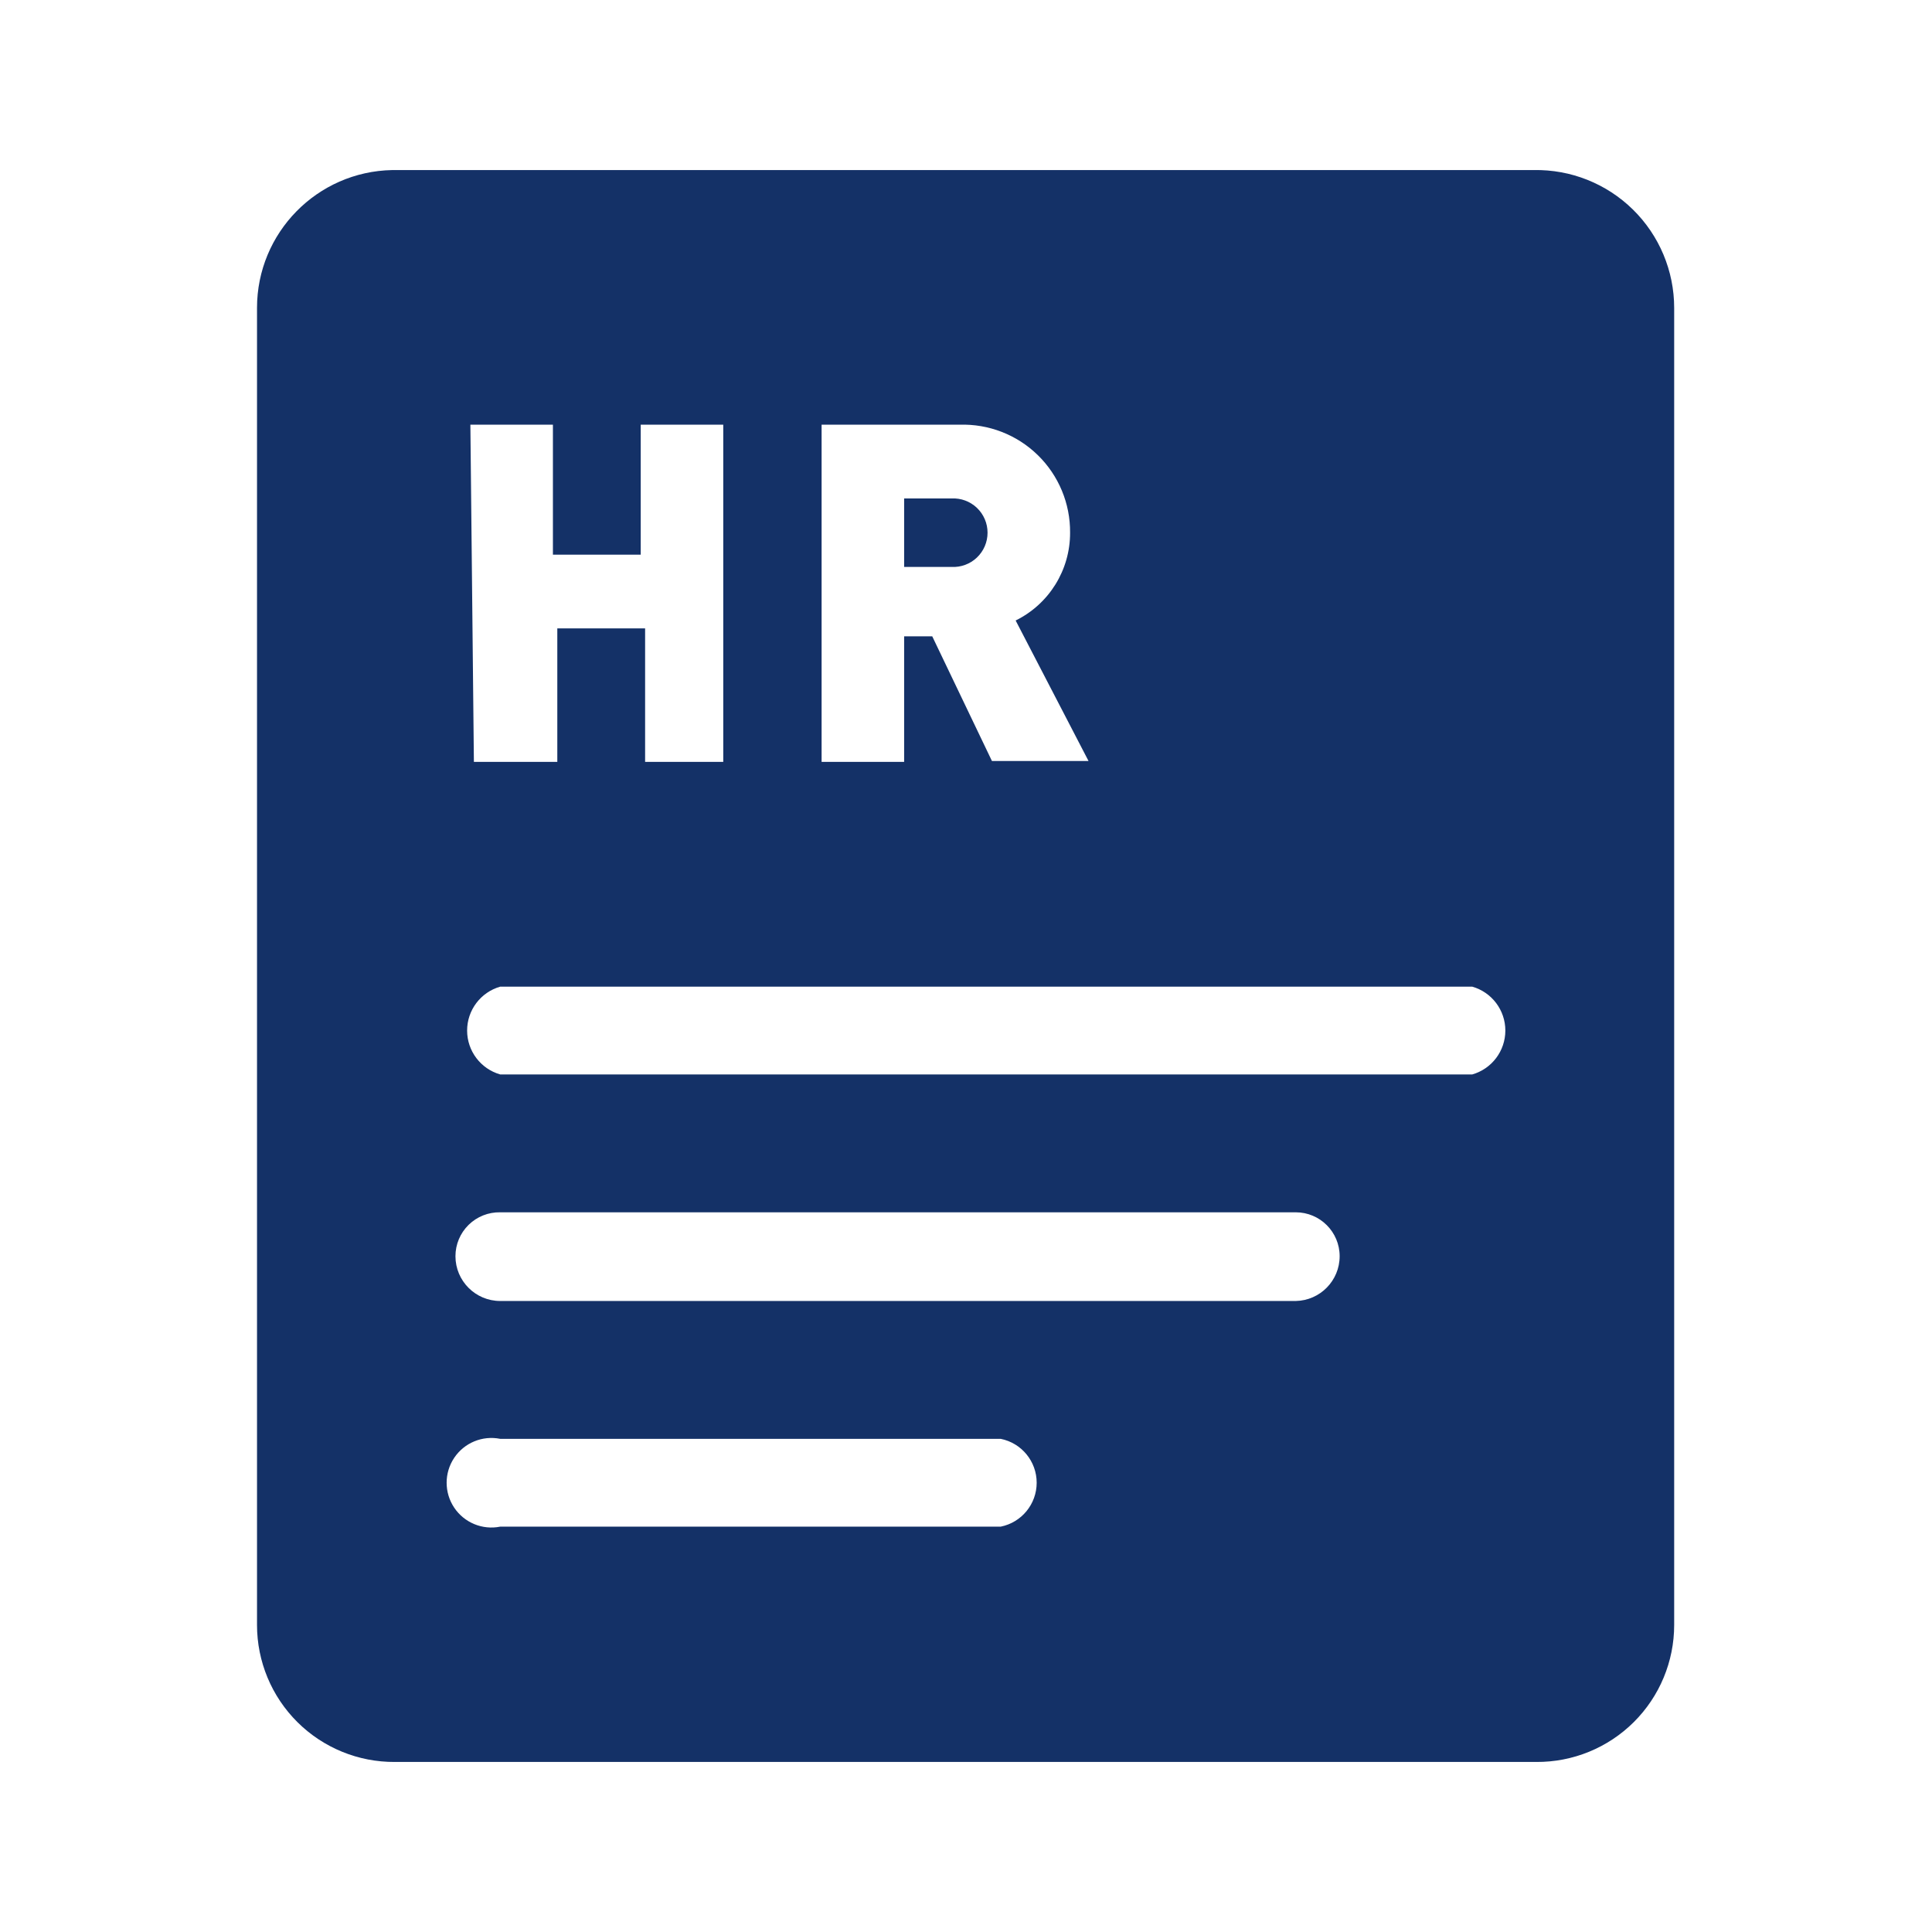
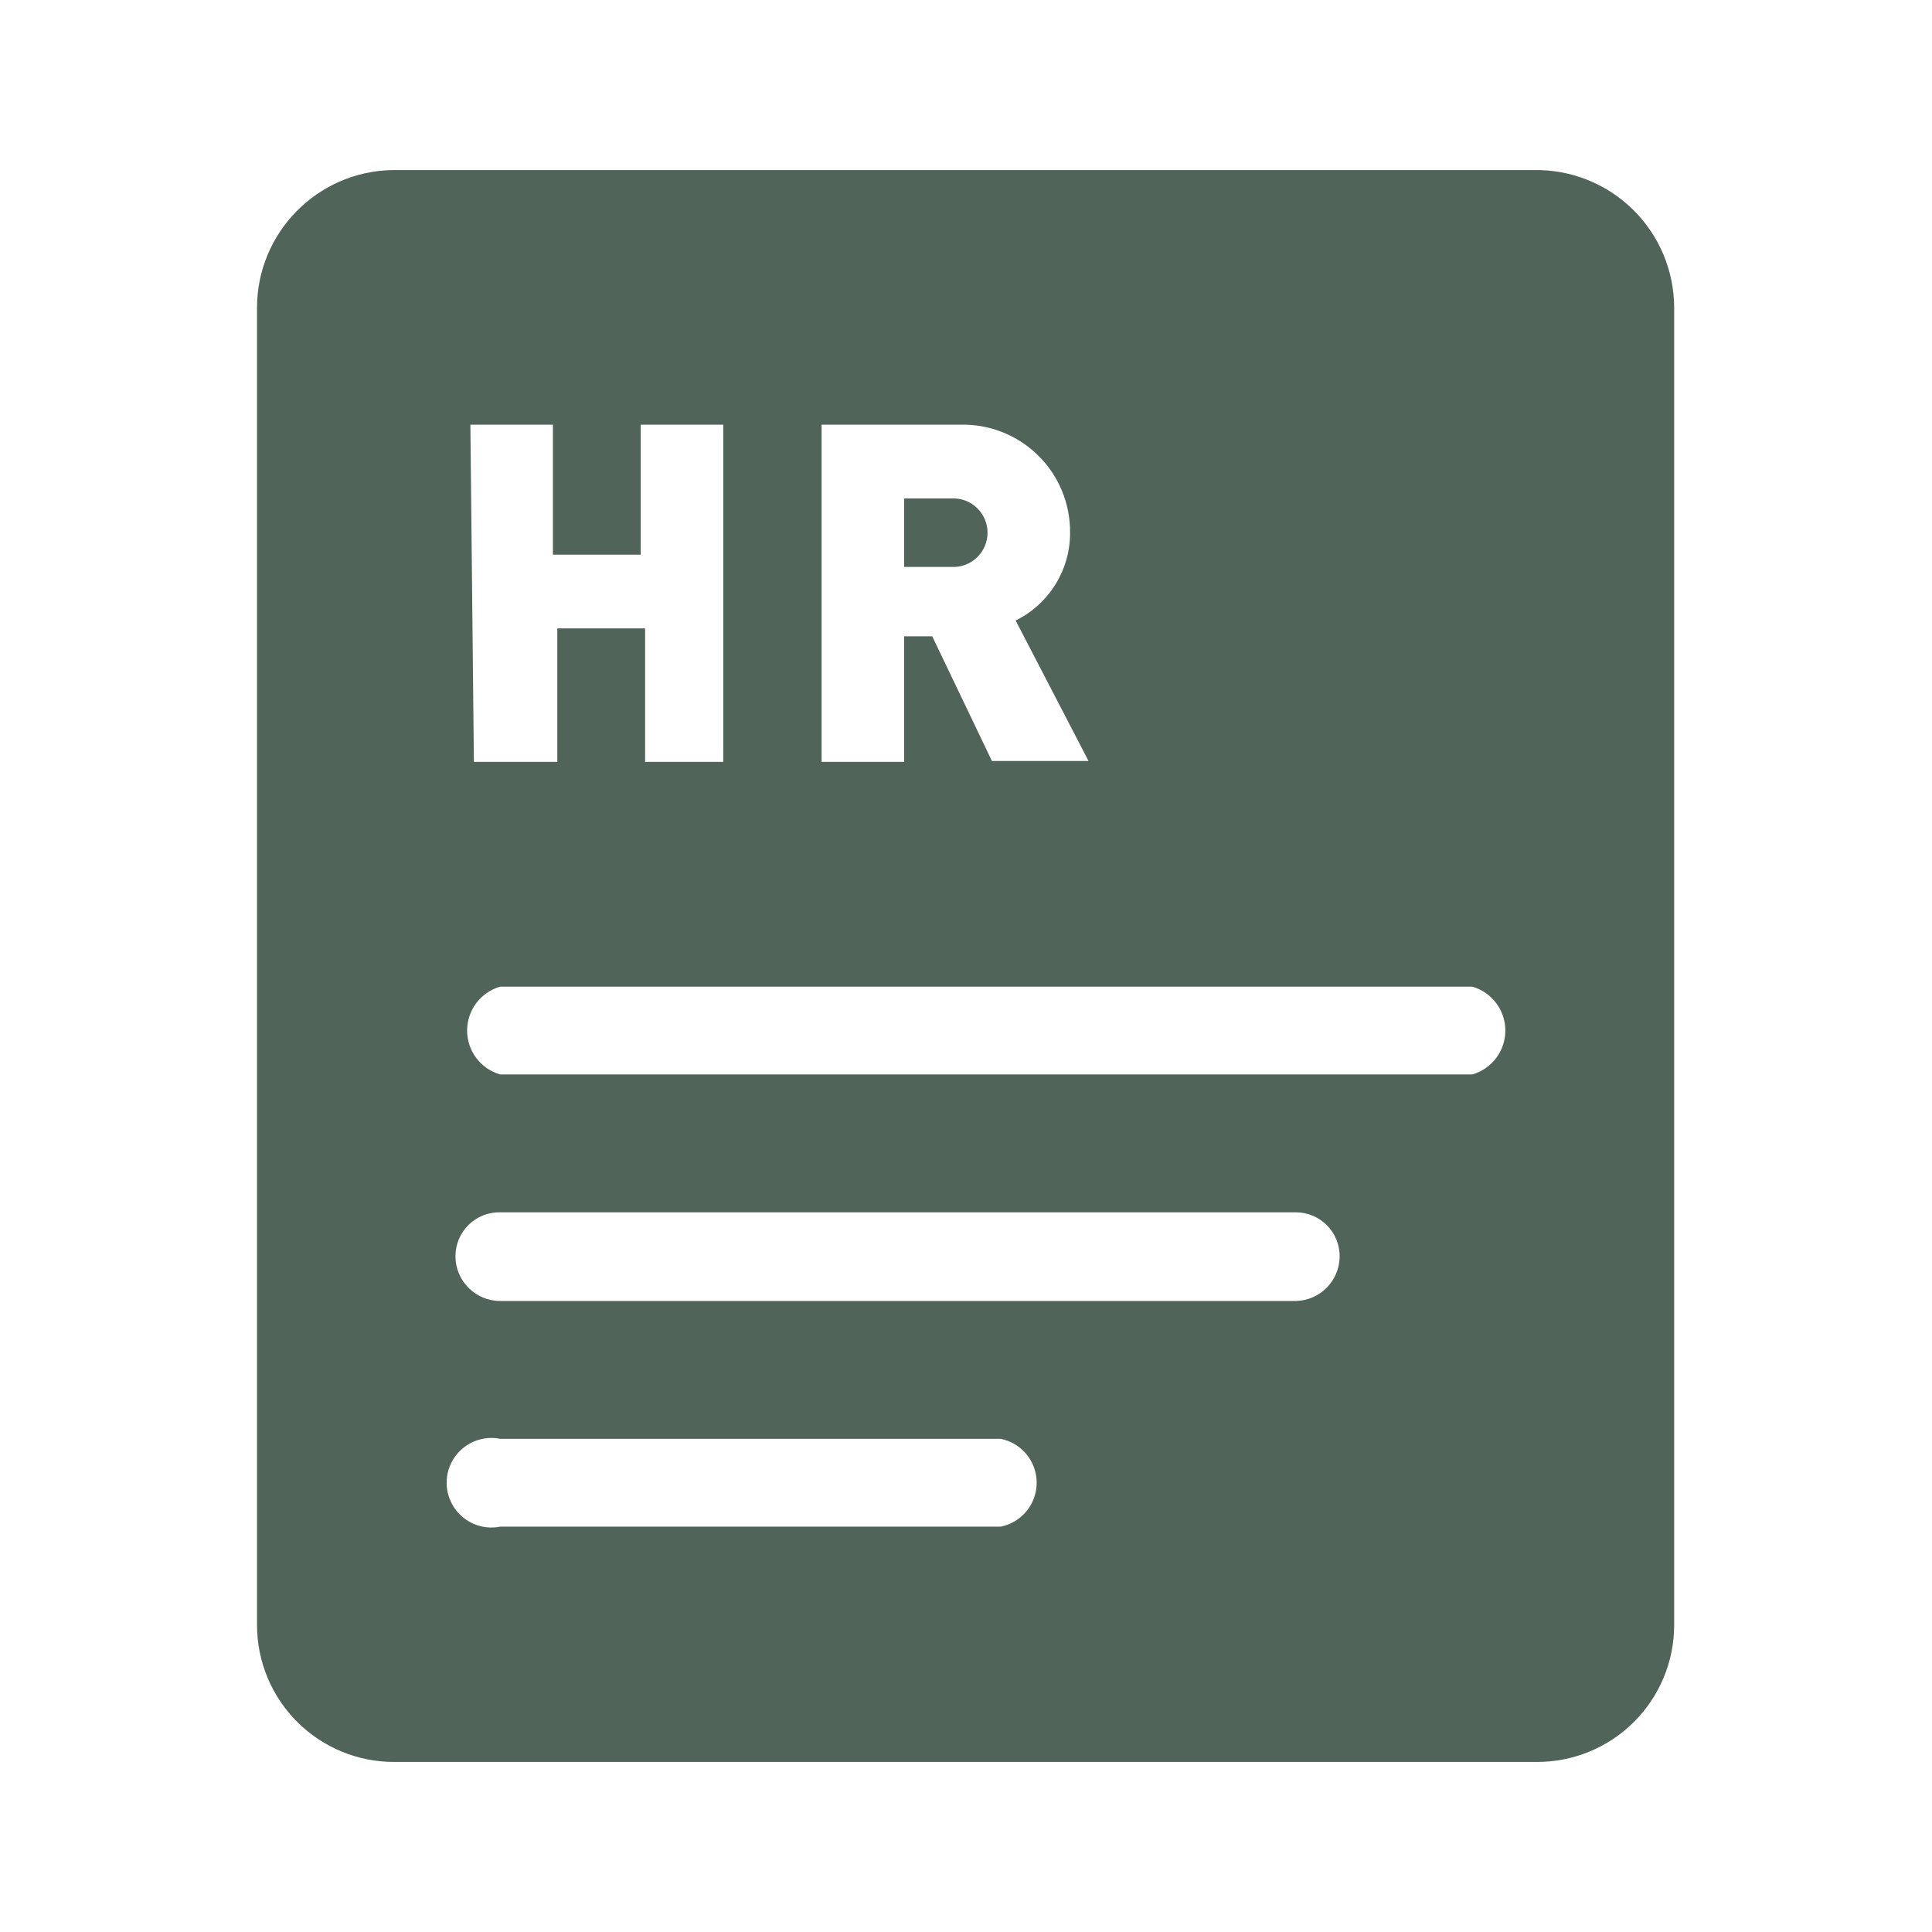
- <svg xmlns="http://www.w3.org/2000/svg" t="1721291236321" class="icon" viewBox="0 0 1024 1024" version="1.1" p-id="17368" width="200" height="200">
-   <path d="M523.42 282.34a18.15 18.15 0 0 0-19.08-18.15h-25.13v36.3h25.13a18.15 18.15 0 0 0 19.08-18.15z" p-id="17369" fill="#143167" />
-   <path d="M812.887 90.138H207.893a73.065 73.065 0 0 0-71.67 73.065v698.071a72.6 72.6 0 0 0 73.066 72.6h604.995a72.6 72.6 0 0 0 73.064-72.6v-698.07a73.065 73.065 0 0 0-74.46-73.066z m-377.423 134.96h73.064a56.776 56.776 0 0 1 58.638 57.243 51.657 51.657 0 0 1-28.853 46.538l38.626 74.46h-51.191l-31.646-66.083h-14.893v66.55h-43.745z m-186.153 0h43.746v68.877h46.538V225.1h43.746v178.706h-41.419v-70.738h-46.538v70.738h-44.211zM528.54 809.153H265.134a23.734 23.734 0 1 1 0-46.538h265.267a23.734 23.734 0 0 1 0 46.538z m156.368-119.603H265.134a23.734 23.734 0 0 1-23.734-23.735 23.269 23.269 0 0 1 23.734-23.269H686.77a23.269 23.269 0 0 1 23.27 23.27 23.734 23.734 0 0 1-23.27 23.734z m93.076-120.068h-512.85a24.2 24.2 0 0 1 0-46.539h515.177a24.2 24.2 0 0 1 0 46.539z" p-id="17370" fill="#143167" />
+ <svg xmlns="http://www.w3.org/2000/svg" t="1722944962353" class="icon" viewBox="0 0 1024 1024" version="1.1" p-id="14474" width="200" height="200">
+   <path d="M523.42 282.34a18.15 18.15 0 0 0-19.08-18.15h-25.13v36.3h25.13a18.15 18.15 0 0 0 19.08-18.15z" p-id="14475" fill="#50645a" />
+   <path d="M812.887 90.138H207.893a73.065 73.065 0 0 0-71.67 73.065v698.071a72.6 72.6 0 0 0 73.066 72.6h604.995a72.6 72.6 0 0 0 73.064-72.6v-698.07a73.065 73.065 0 0 0-74.46-73.066z m-377.423 134.96h73.064a56.776 56.776 0 0 1 58.638 57.243 51.657 51.657 0 0 1-28.853 46.538l38.626 74.46h-51.191l-31.646-66.083h-14.893v66.55h-43.745z m-186.153 0h43.746v68.877h46.538V225.1h43.746v178.706h-41.419v-70.738h-46.538v70.738h-44.211zM528.54 809.153H265.134a23.734 23.734 0 1 1 0-46.538h265.267a23.734 23.734 0 0 1 0 46.538z m156.368-119.603H265.134a23.734 23.734 0 0 1-23.734-23.735 23.269 23.269 0 0 1 23.734-23.269H686.77a23.269 23.269 0 0 1 23.27 23.27 23.734 23.734 0 0 1-23.27 23.734z m93.076-120.068h-512.85a24.2 24.2 0 0 1 0-46.539h515.177a24.2 24.2 0 0 1 0 46.539z" p-id="14476" fill="#50645a" />
</svg>
